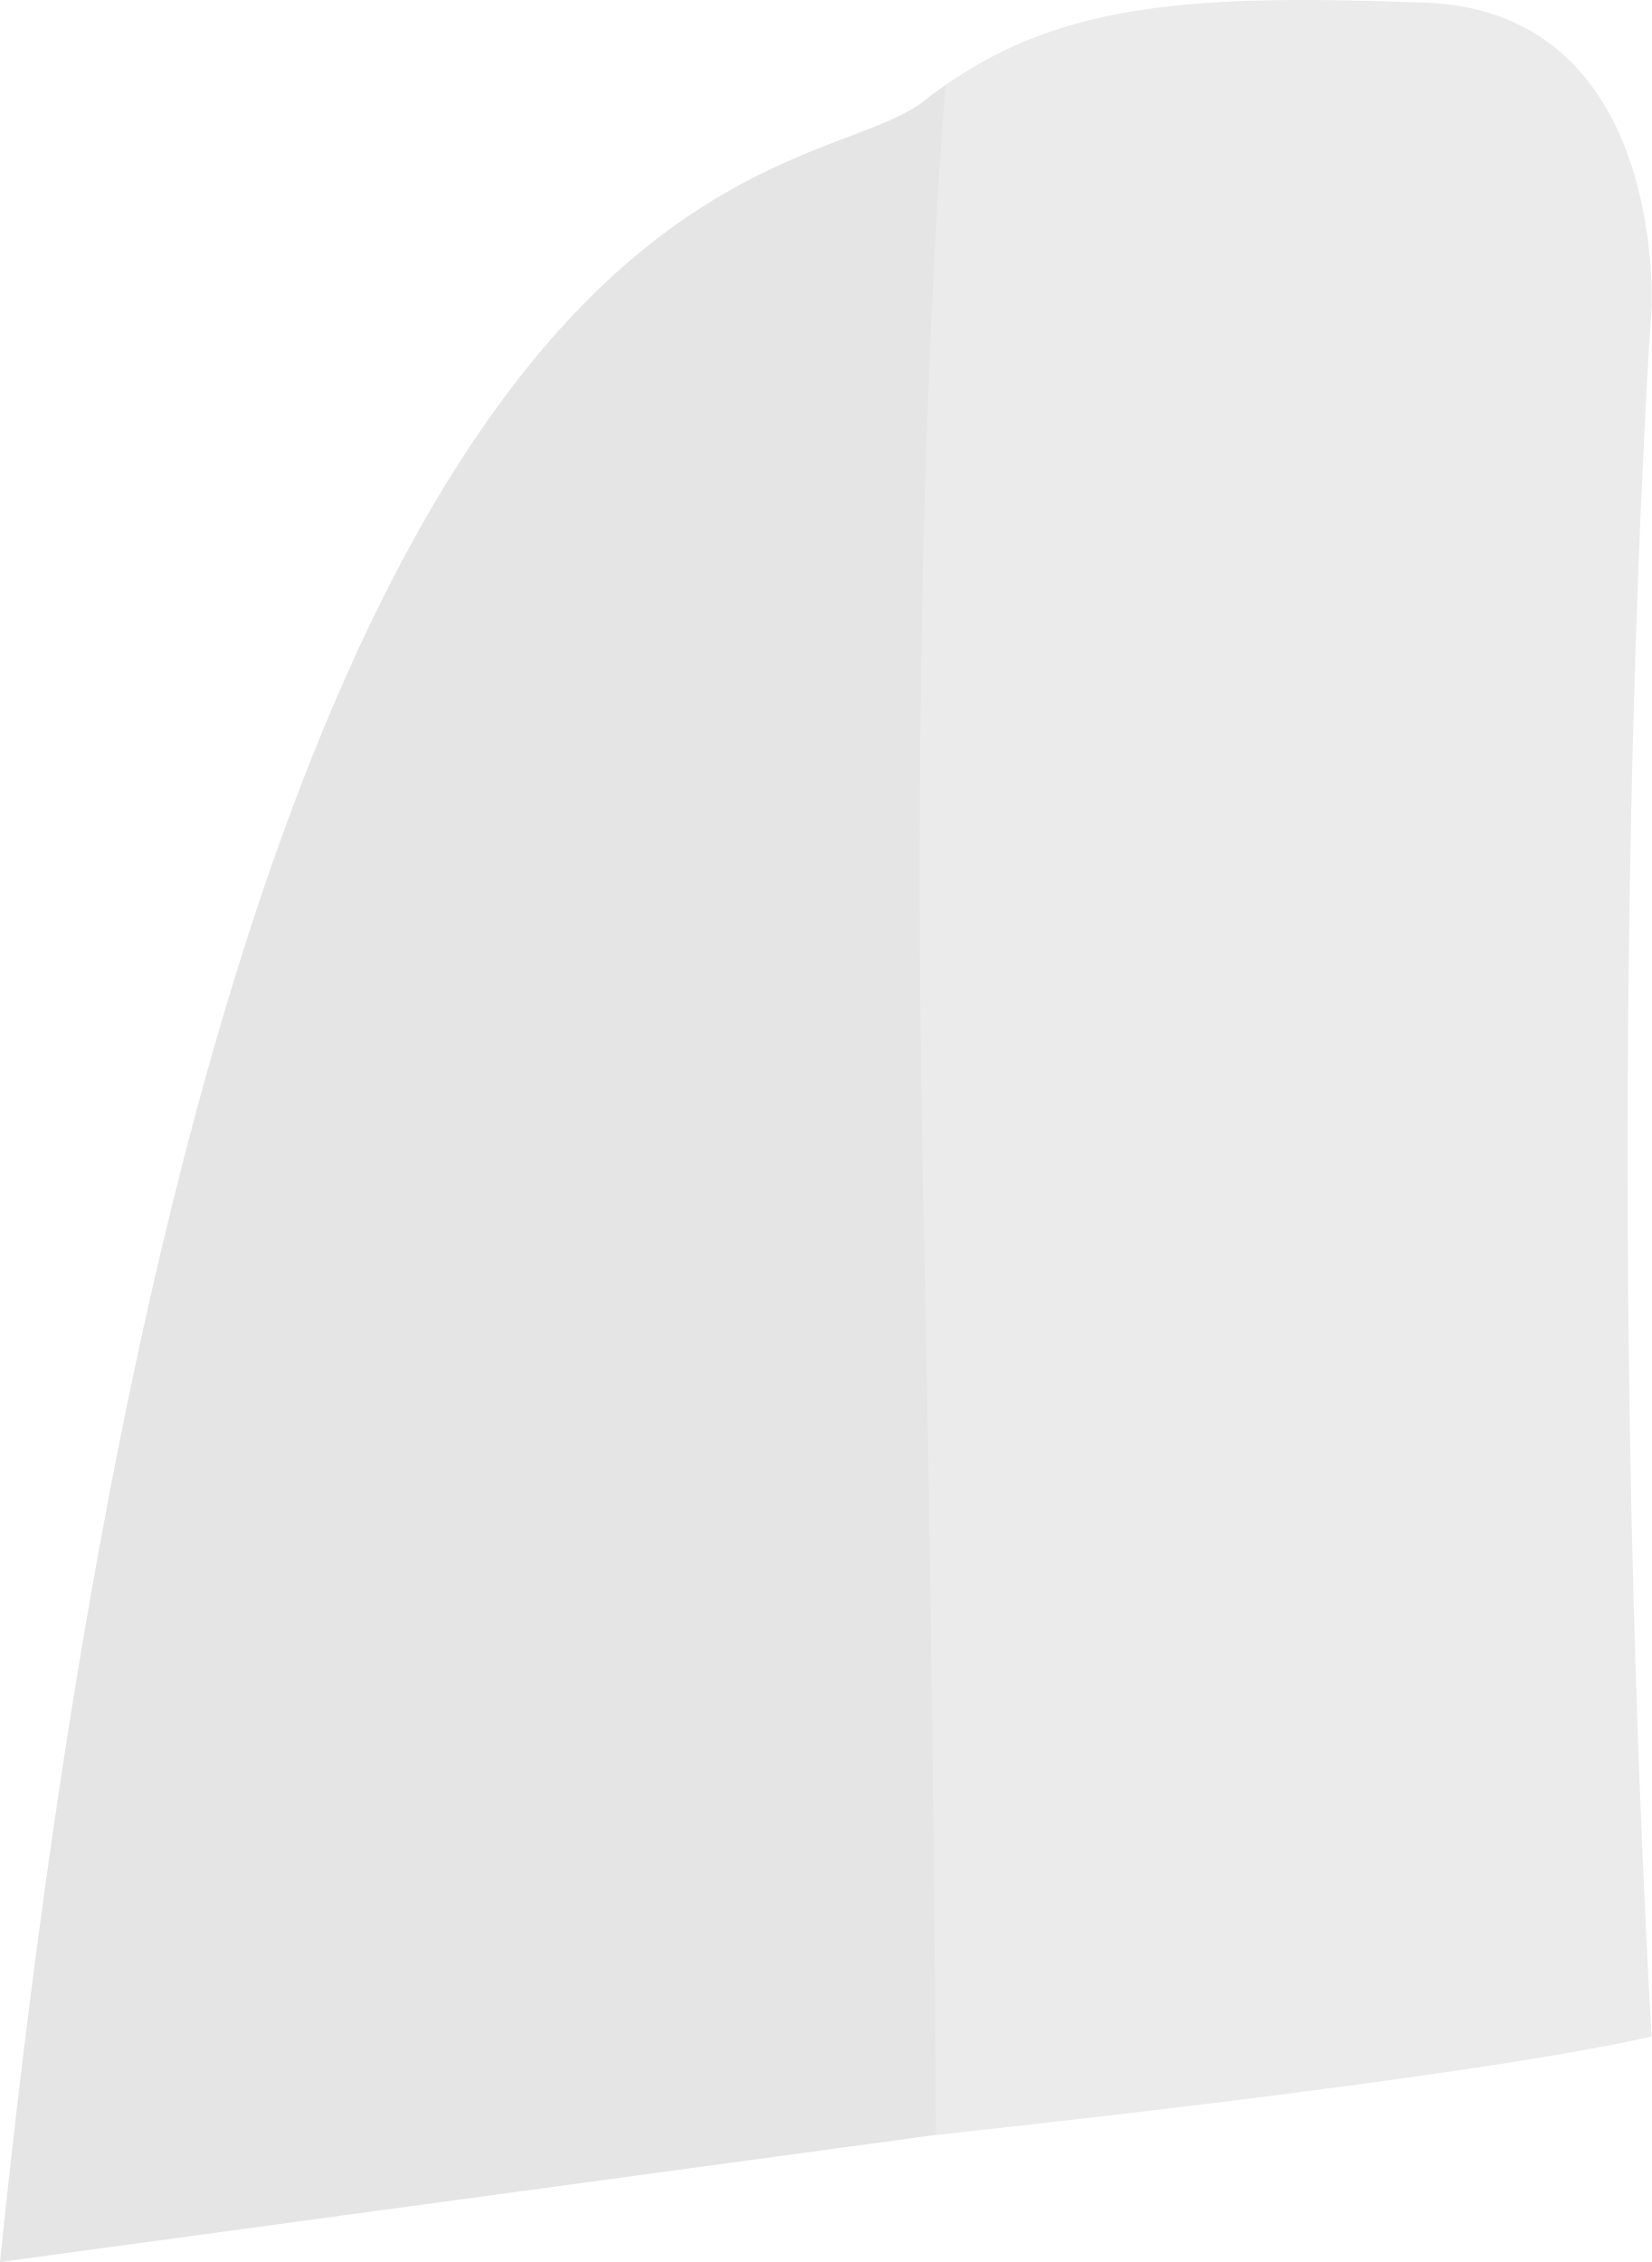
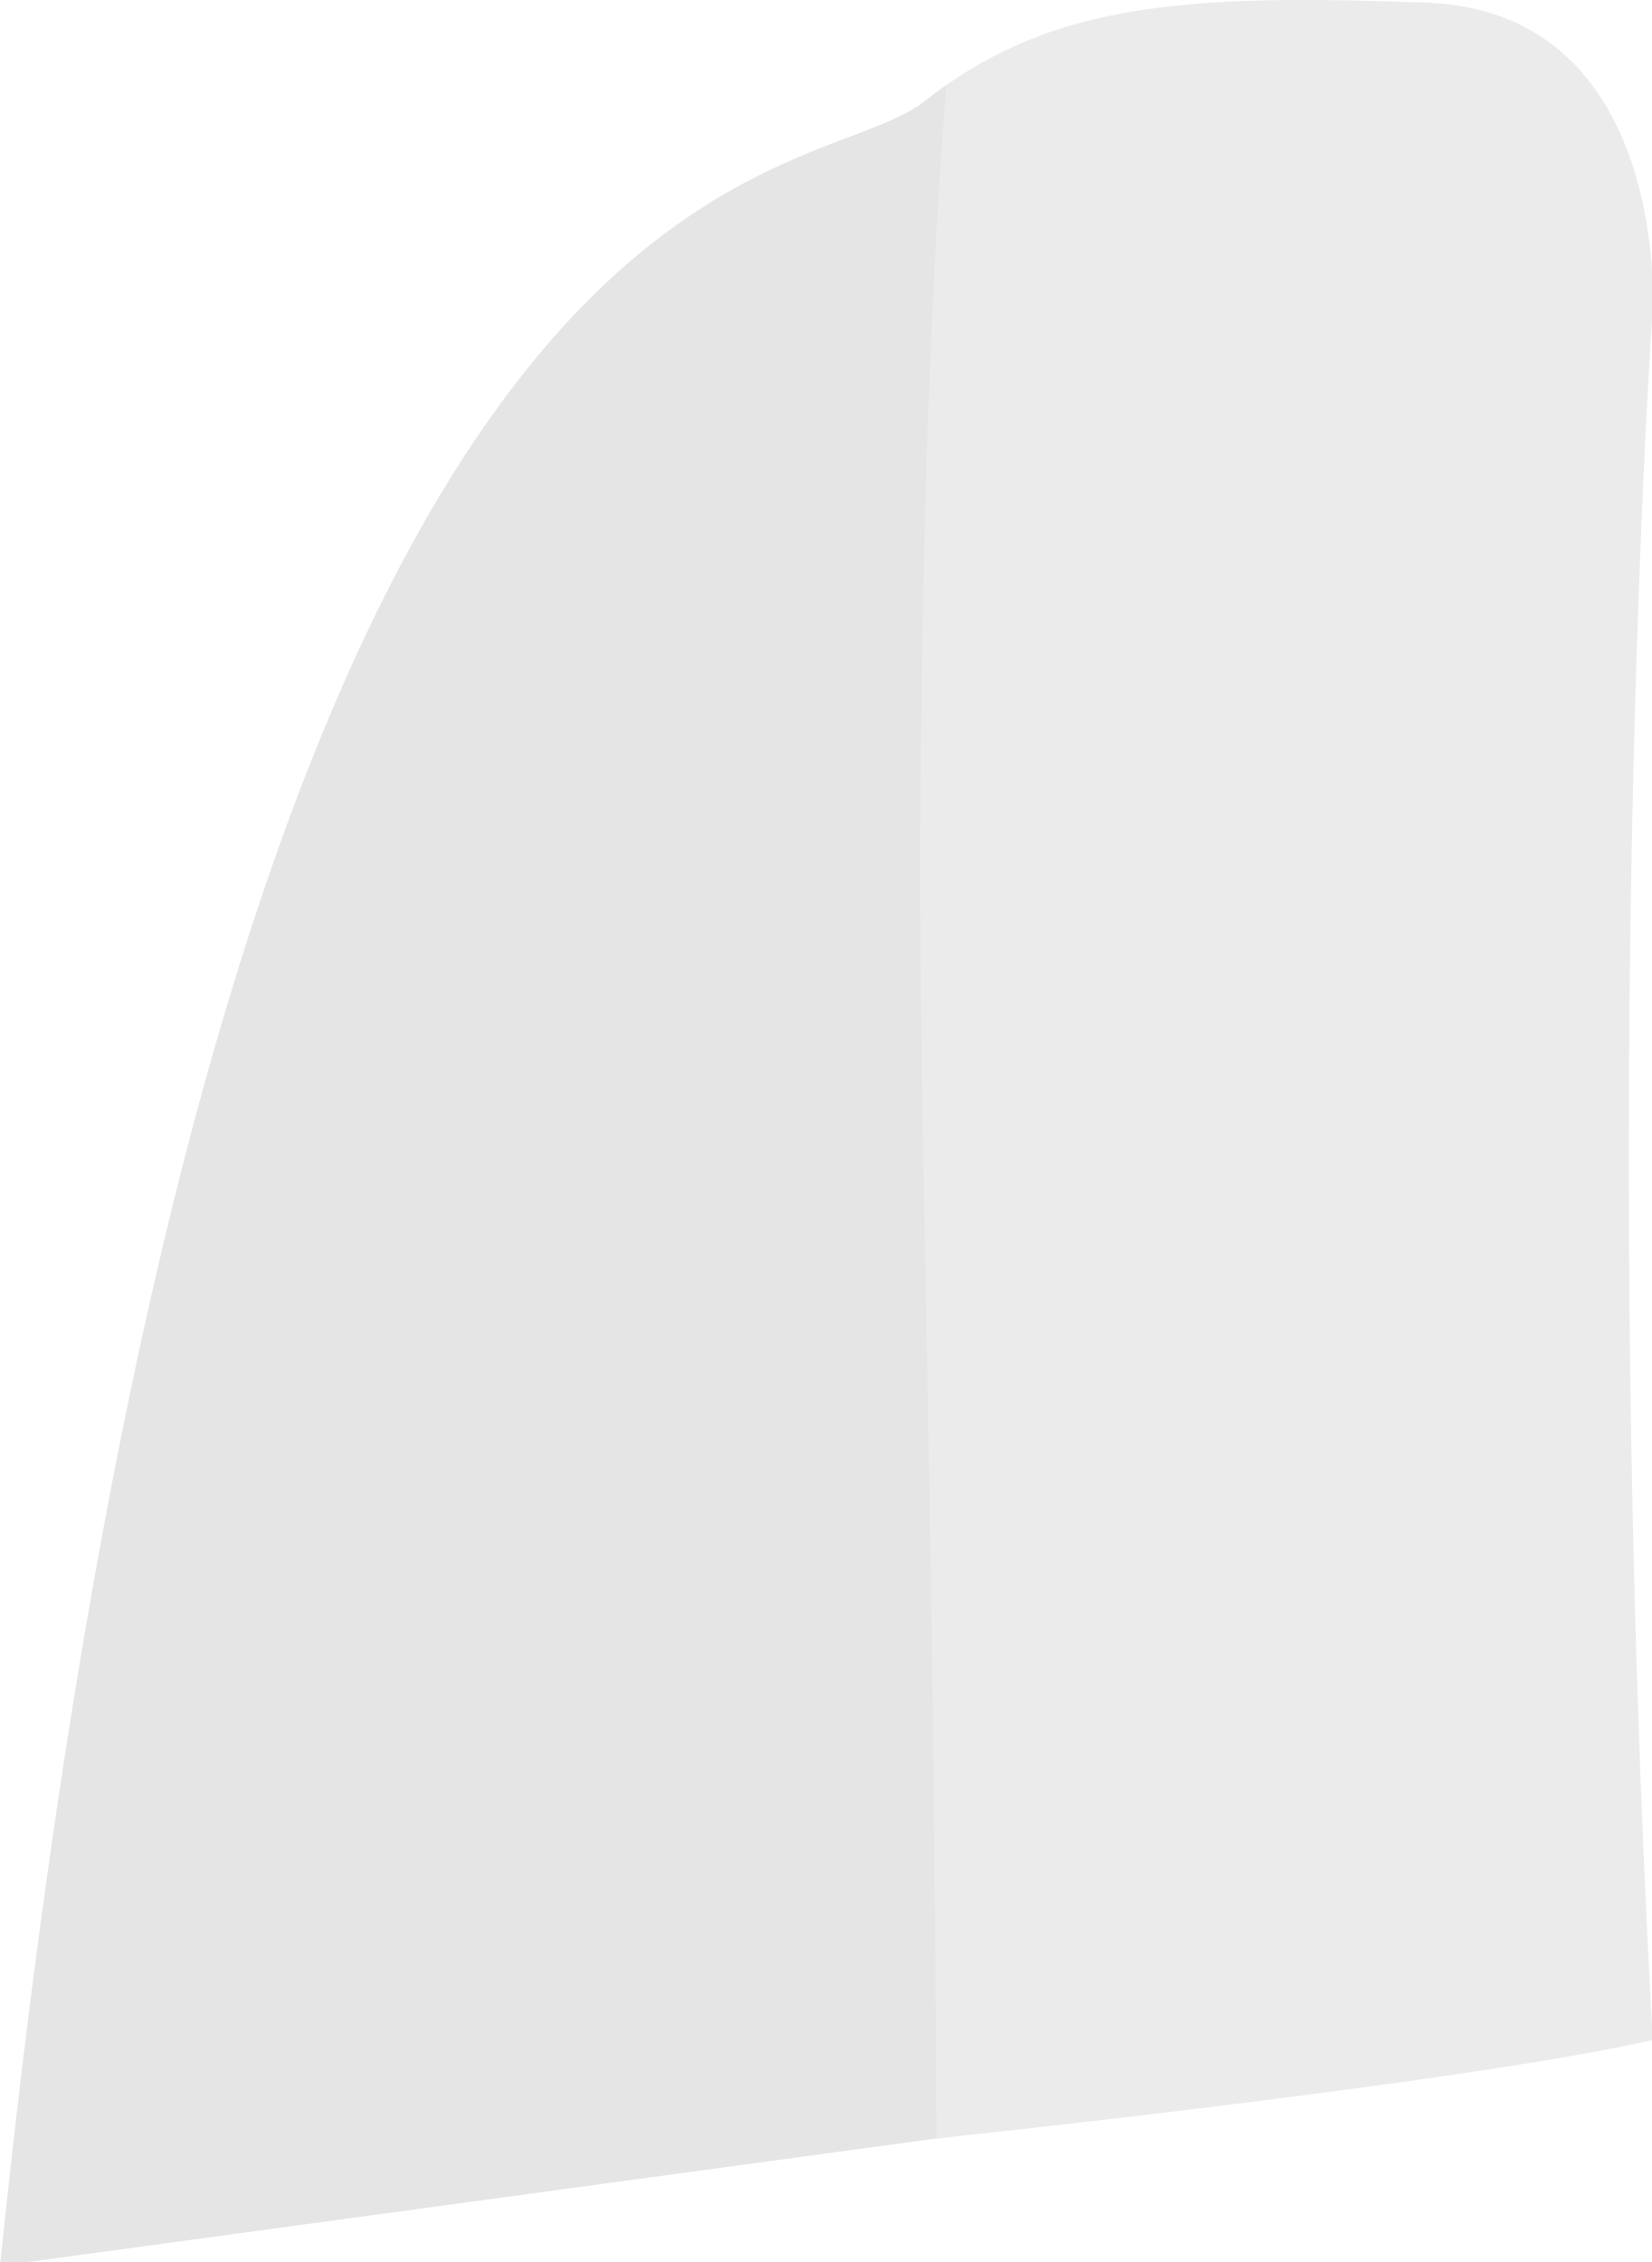
<svg xmlns="http://www.w3.org/2000/svg" width="88.934" height="121.795" viewBox="0 0 88.934 121.795">
-   <path fill="#E5E5E5" d="M74.753 56.076v-.668c.015.413 0 .668 0 .668zM49.715 5.466c.401-.319.805-.618 1.211-.899l2.322 109.995L0 121.795C12.067 4.974 42.959 10.762 49.715 5.466z" />
-   <path fill="#EBEBEB" d="M76.741.142c10.833.403 12.069 11.439 12.193 15.19v1.227s-2.901 40.716 0 93.094c-9.926 2.289-38.539 5.298-38.539 5.298s-.051-20.914-.68-50.596c-.811-37.501 1.211-59.788 1.211-59.788C57.343.091 64.492-.307 76.741.142z" />
+   <path fill="#E5E5E5" d="M74.809 56.17v-.669c.014.414 0 .669 0 .669zM49.752 5.475c.401-.319.806-.619 1.212-.9l2.324 110.179L0 122C12.075 4.982 42.991 10.78 49.752 5.475z" />
+   <path fill="#EBEBEB" d="M76.799.142C87.64.546 88.876 11.601 89 15.358v1.229s-2.902 40.784 0 93.251c-9.934 2.293-38.567 5.307-38.567 5.307s-.052-20.949-.681-50.682c-.812-37.564 1.212-59.888 1.212-59.888C57.386.091 64.54-.308 76.799.142z" />
</svg>
